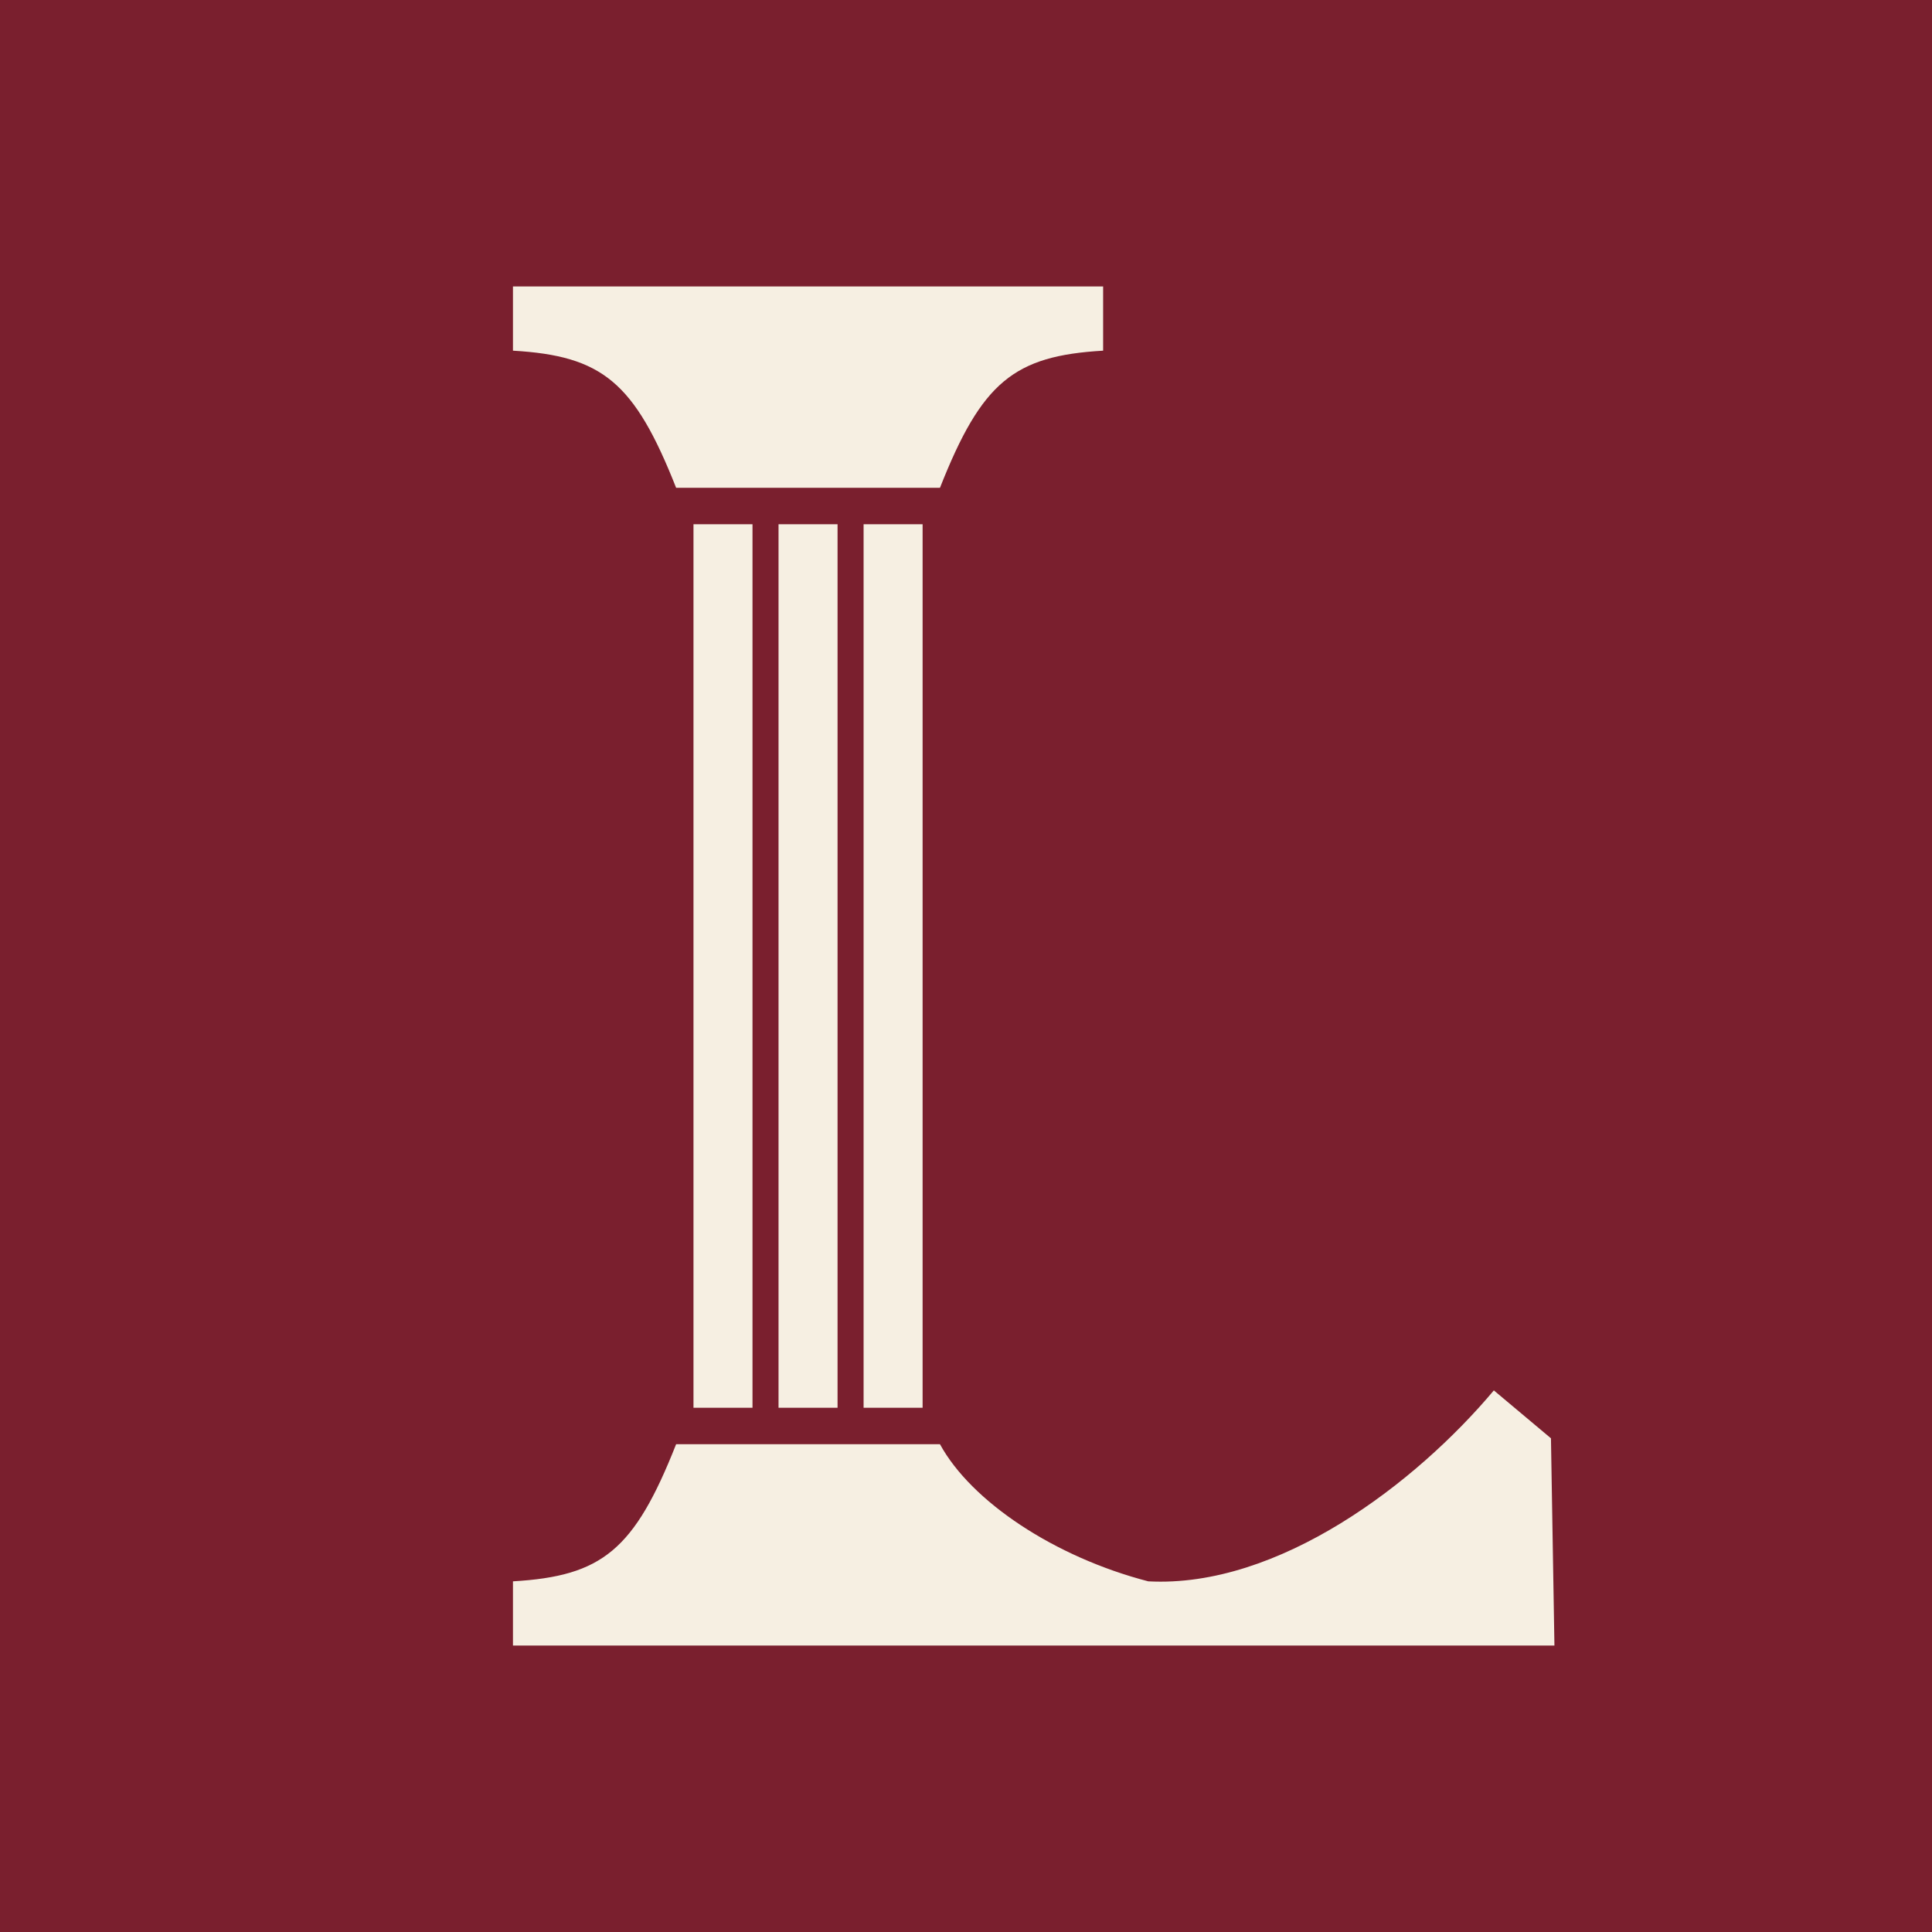
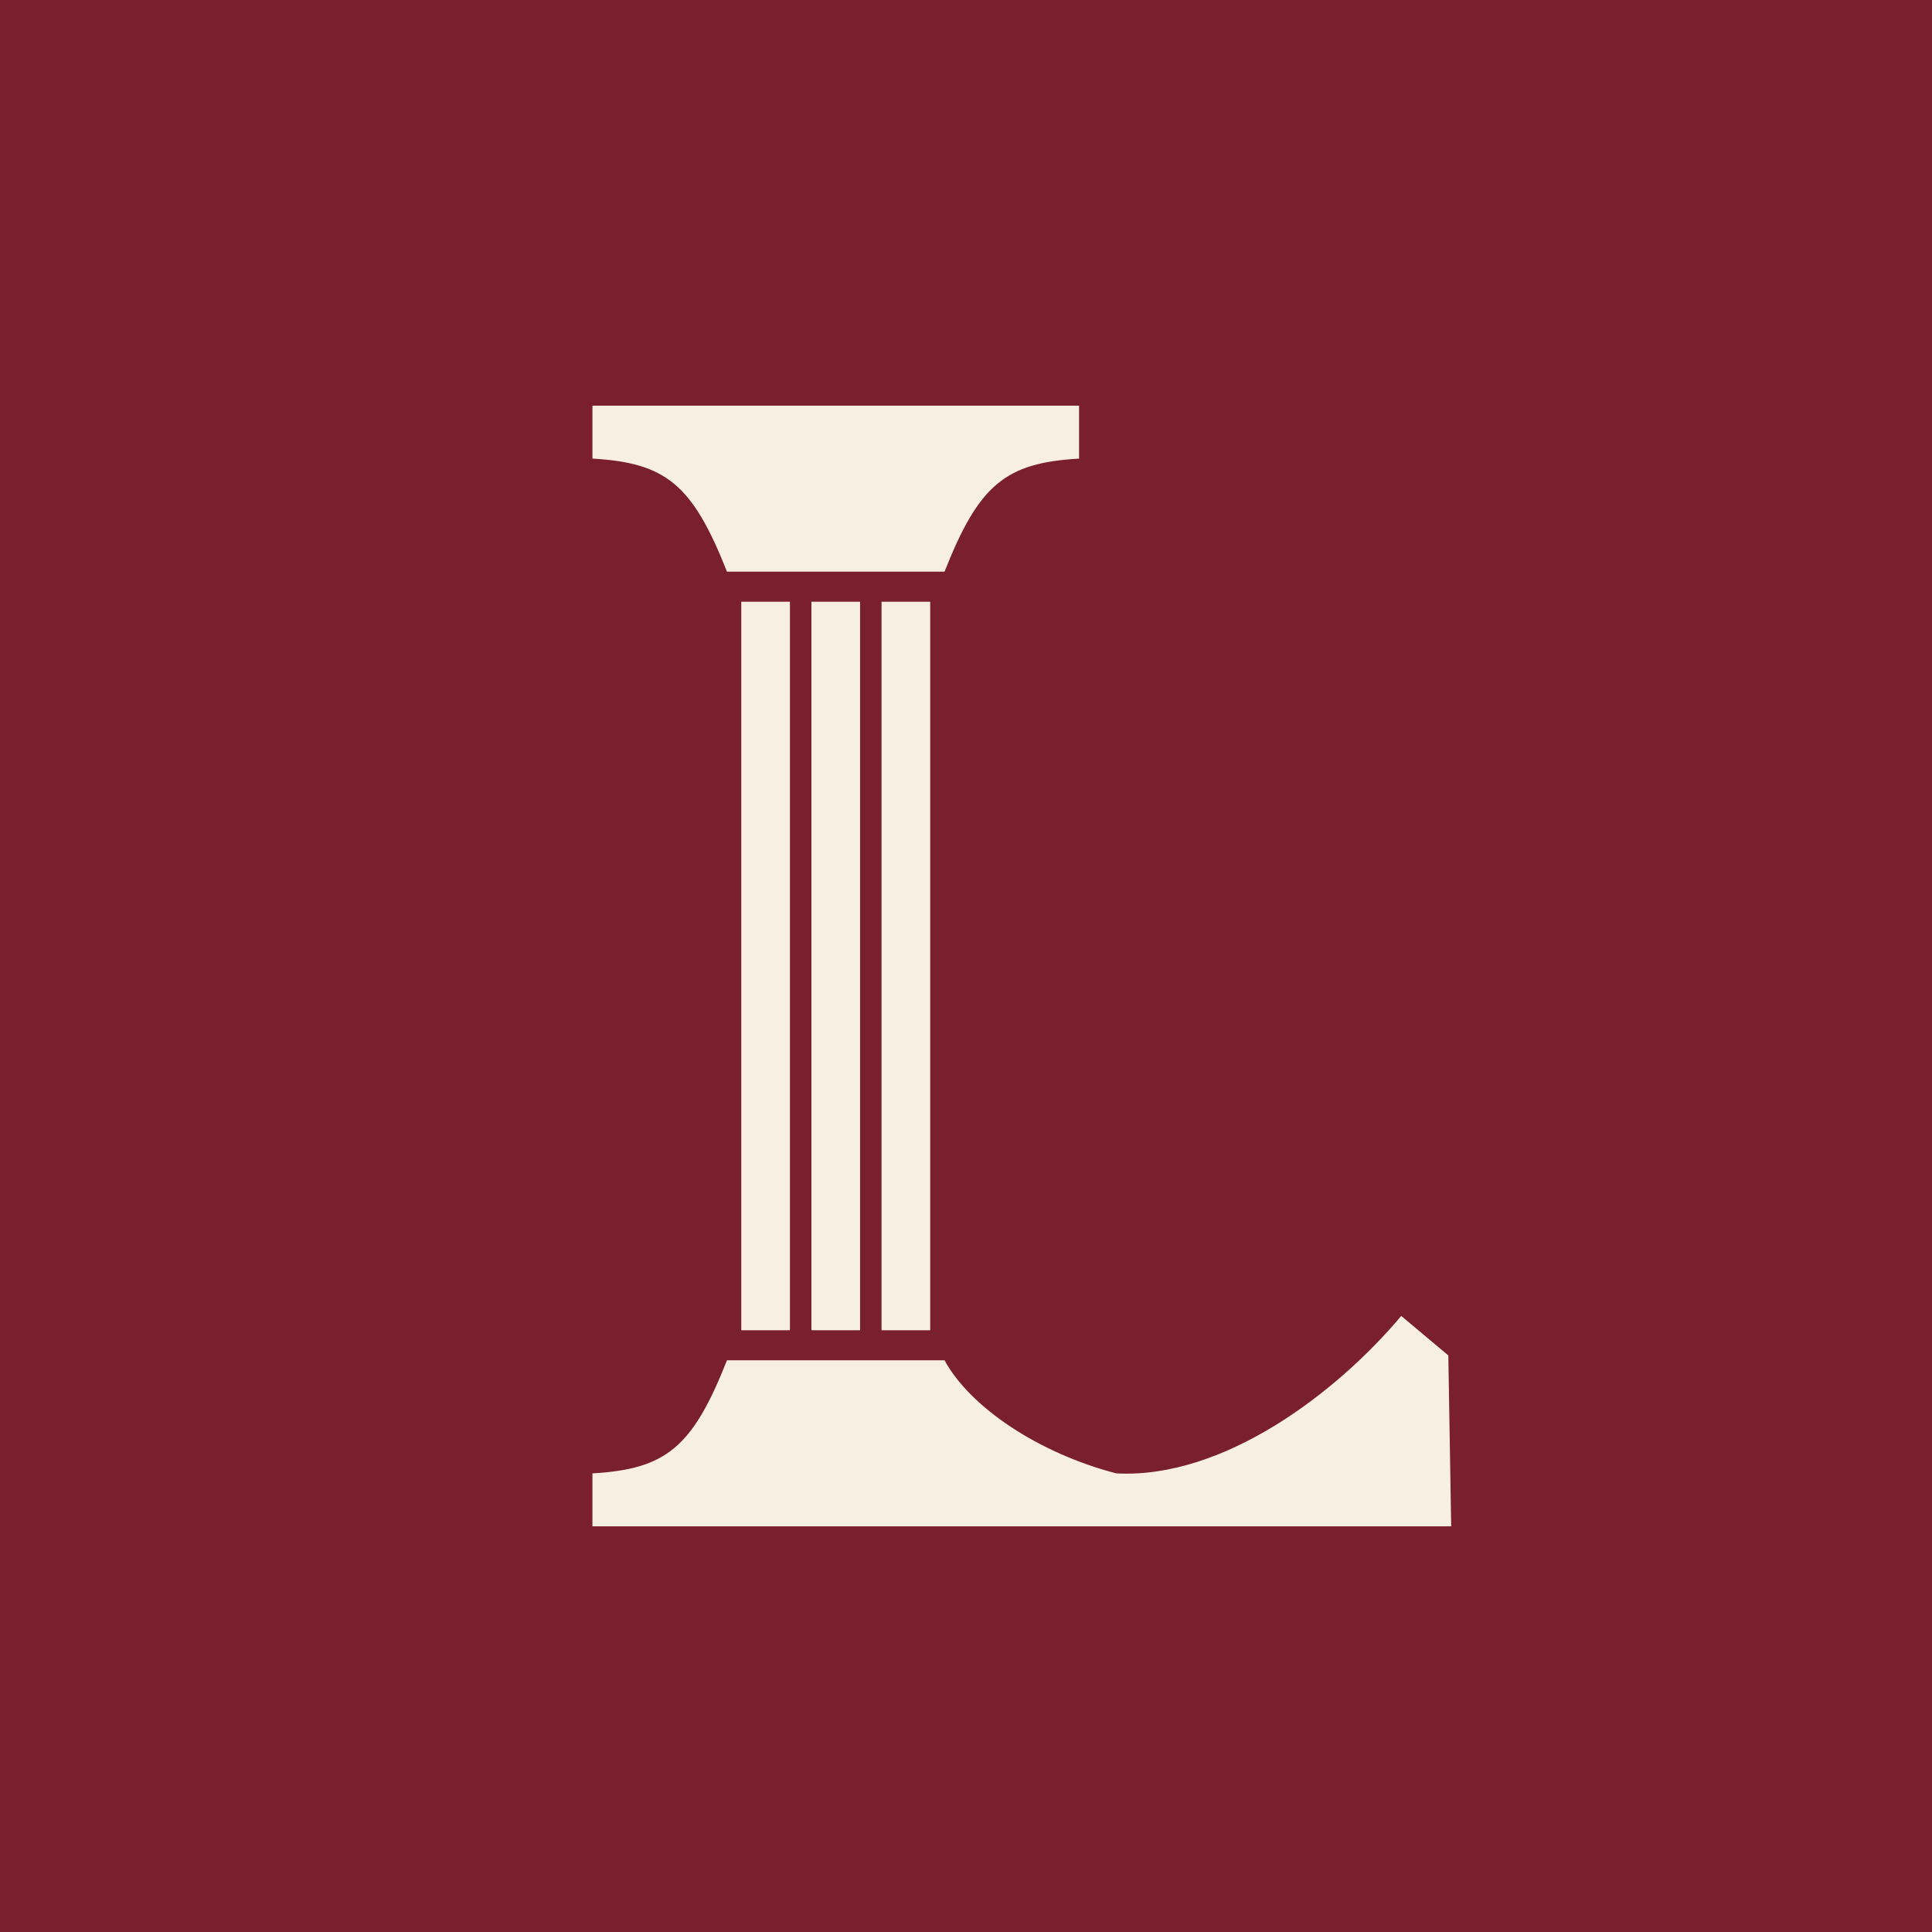
<svg xmlns="http://www.w3.org/2000/svg" viewBox="0 0 512 512" width="512" height="512" role="img" aria-labelledby="logo-title">
  <rect x="0" y="0" width="512" height="512" fill="#7A1F2E" />
-   <g transform="translate(135.94 75.91) scale(0.46)" fill="#F6EFE2">
+   <g transform="translate(157.00 107.50) scale(0.3793)" fill="#F6EFE2">
    <path d="M0 0 H340 V37 C288.6 40 270.1 55 246.0 116 H94.0 C69.9 55 51.4 40 0 37 Z" />
    <path d="M104 137 H138 V646 H104 Z" />
    <path d="M153 137 H187 V646 H153 Z" />
    <path d="M202 137 H236 V646 H202 Z" />
    <path d="M0 746 C51.4 743 69.9 728 94.0 667 H246.0 C264.0 700 312.0 732 366.0 746 C441.0 750 520.1 689.6 565.1 636.0 L598.0 663.6 L600 783 H0 Z" />
  </g>
</svg>
